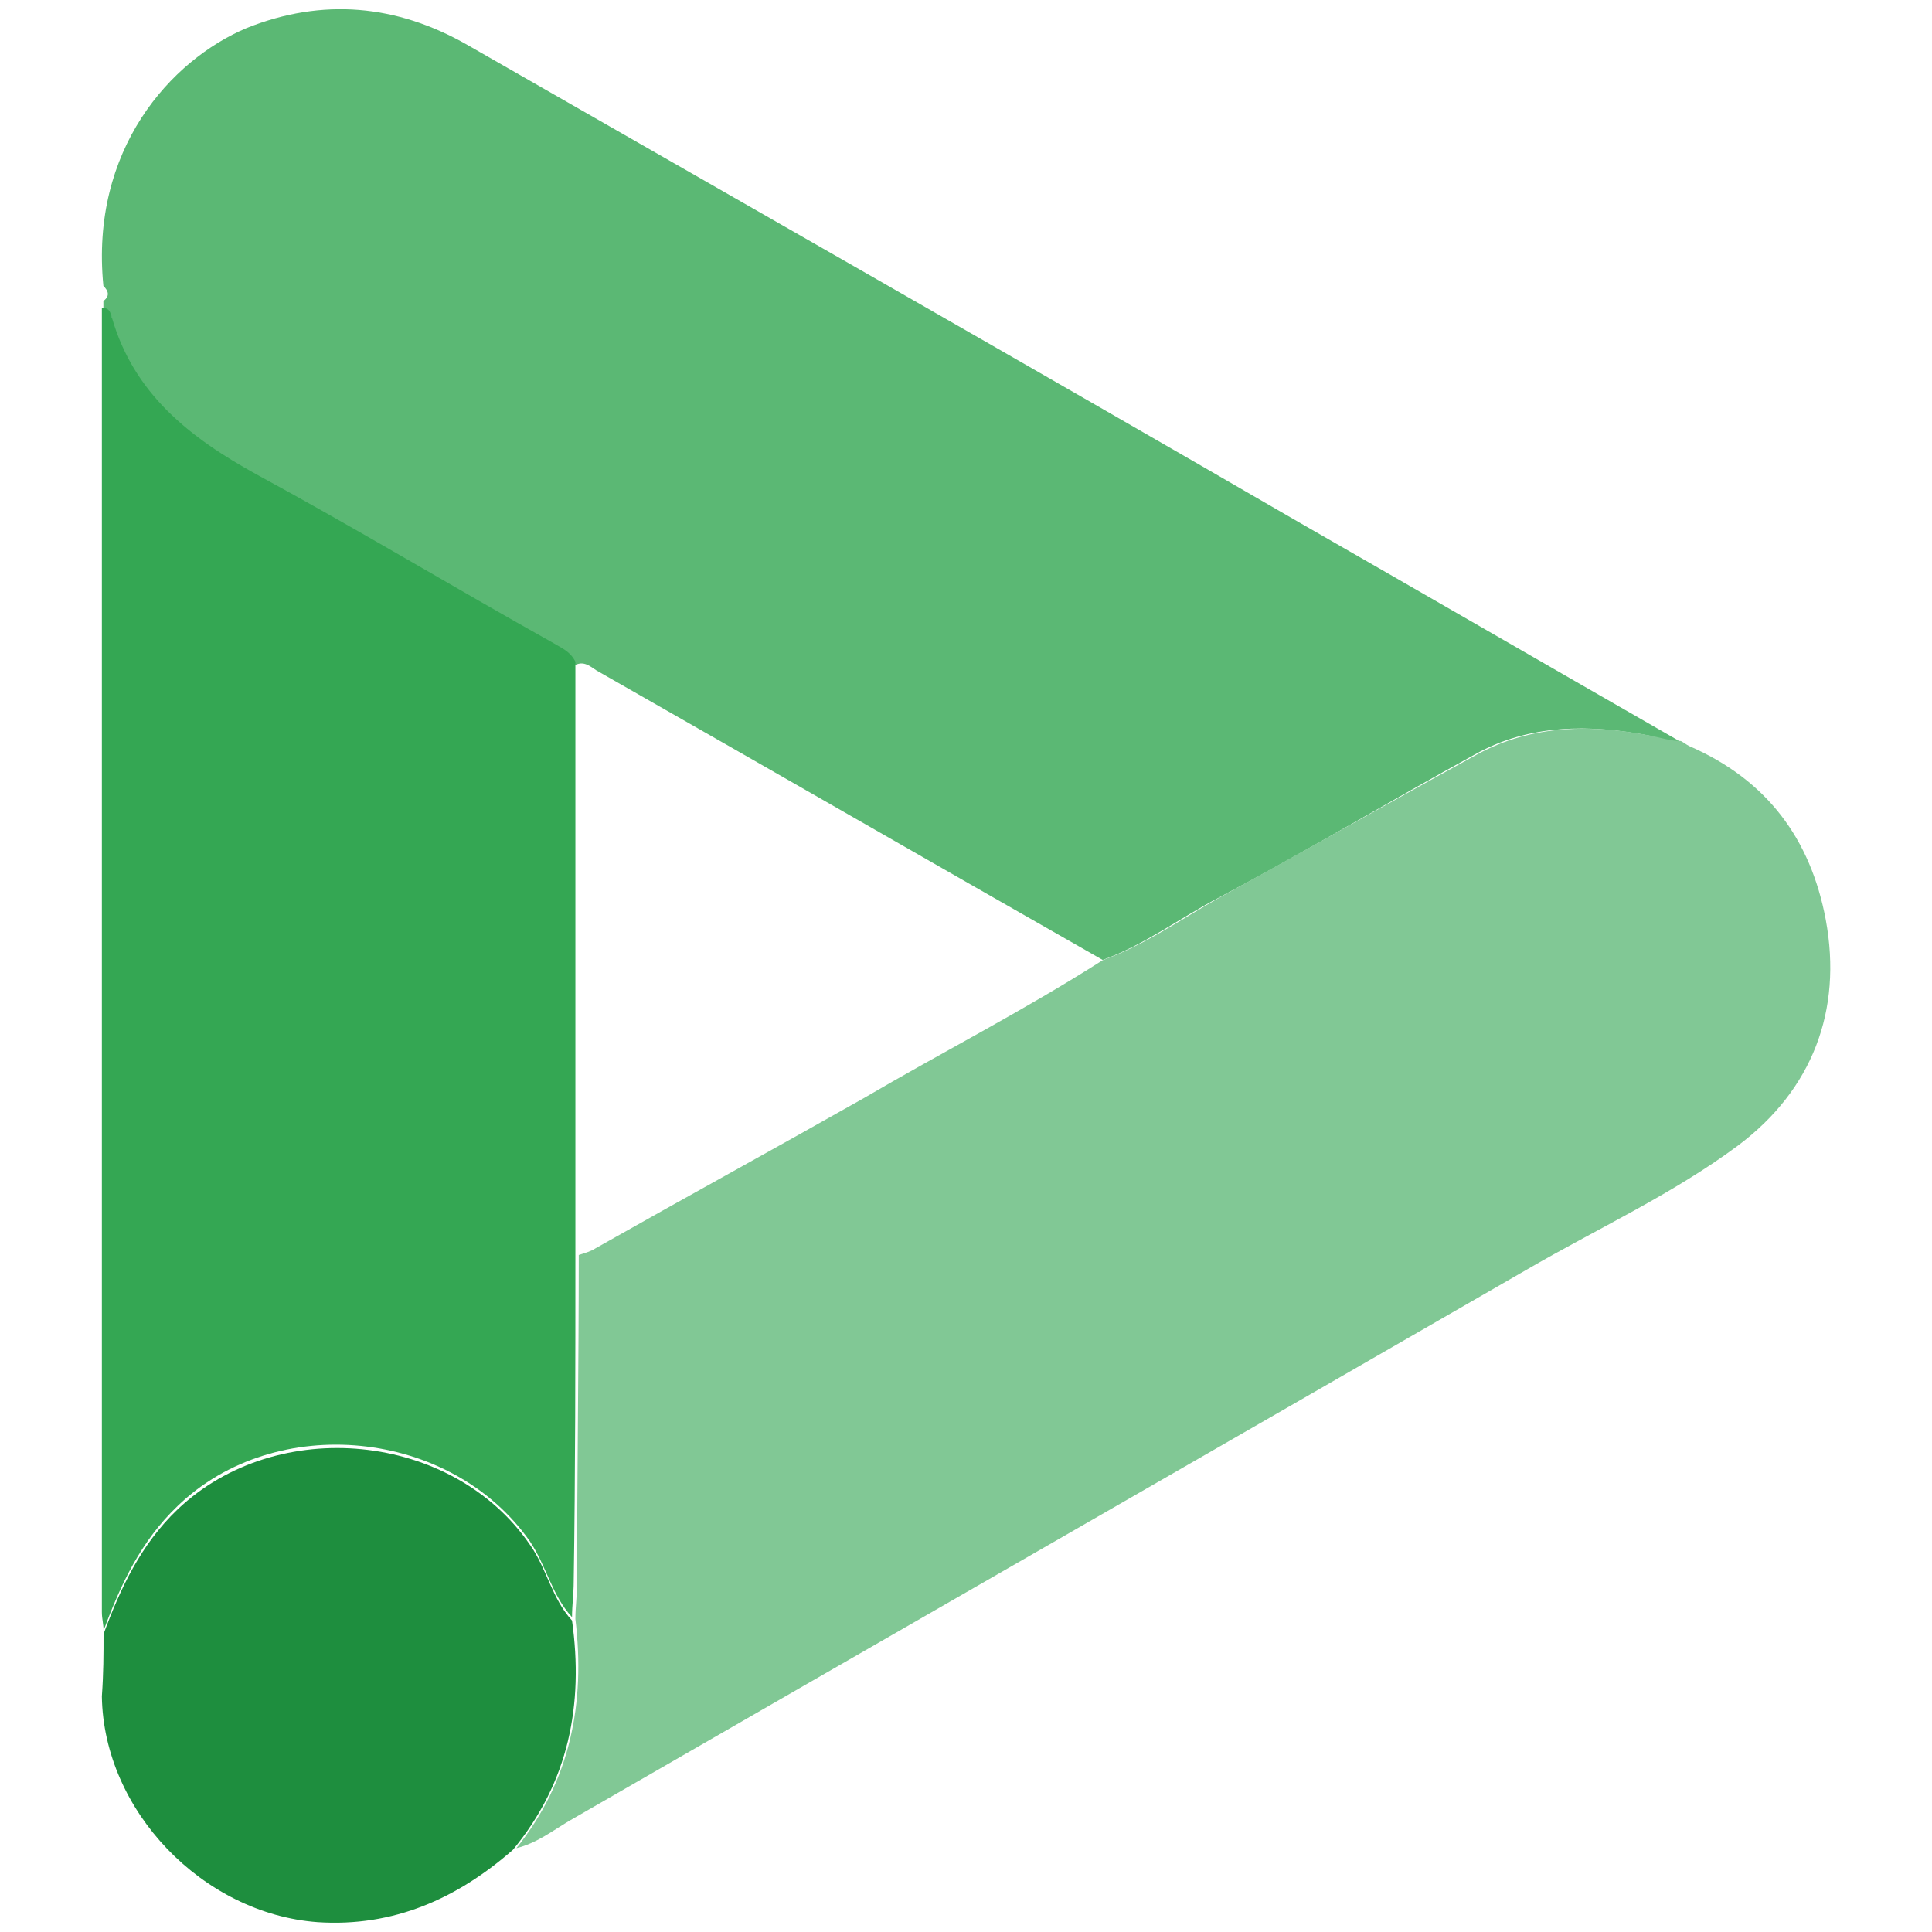
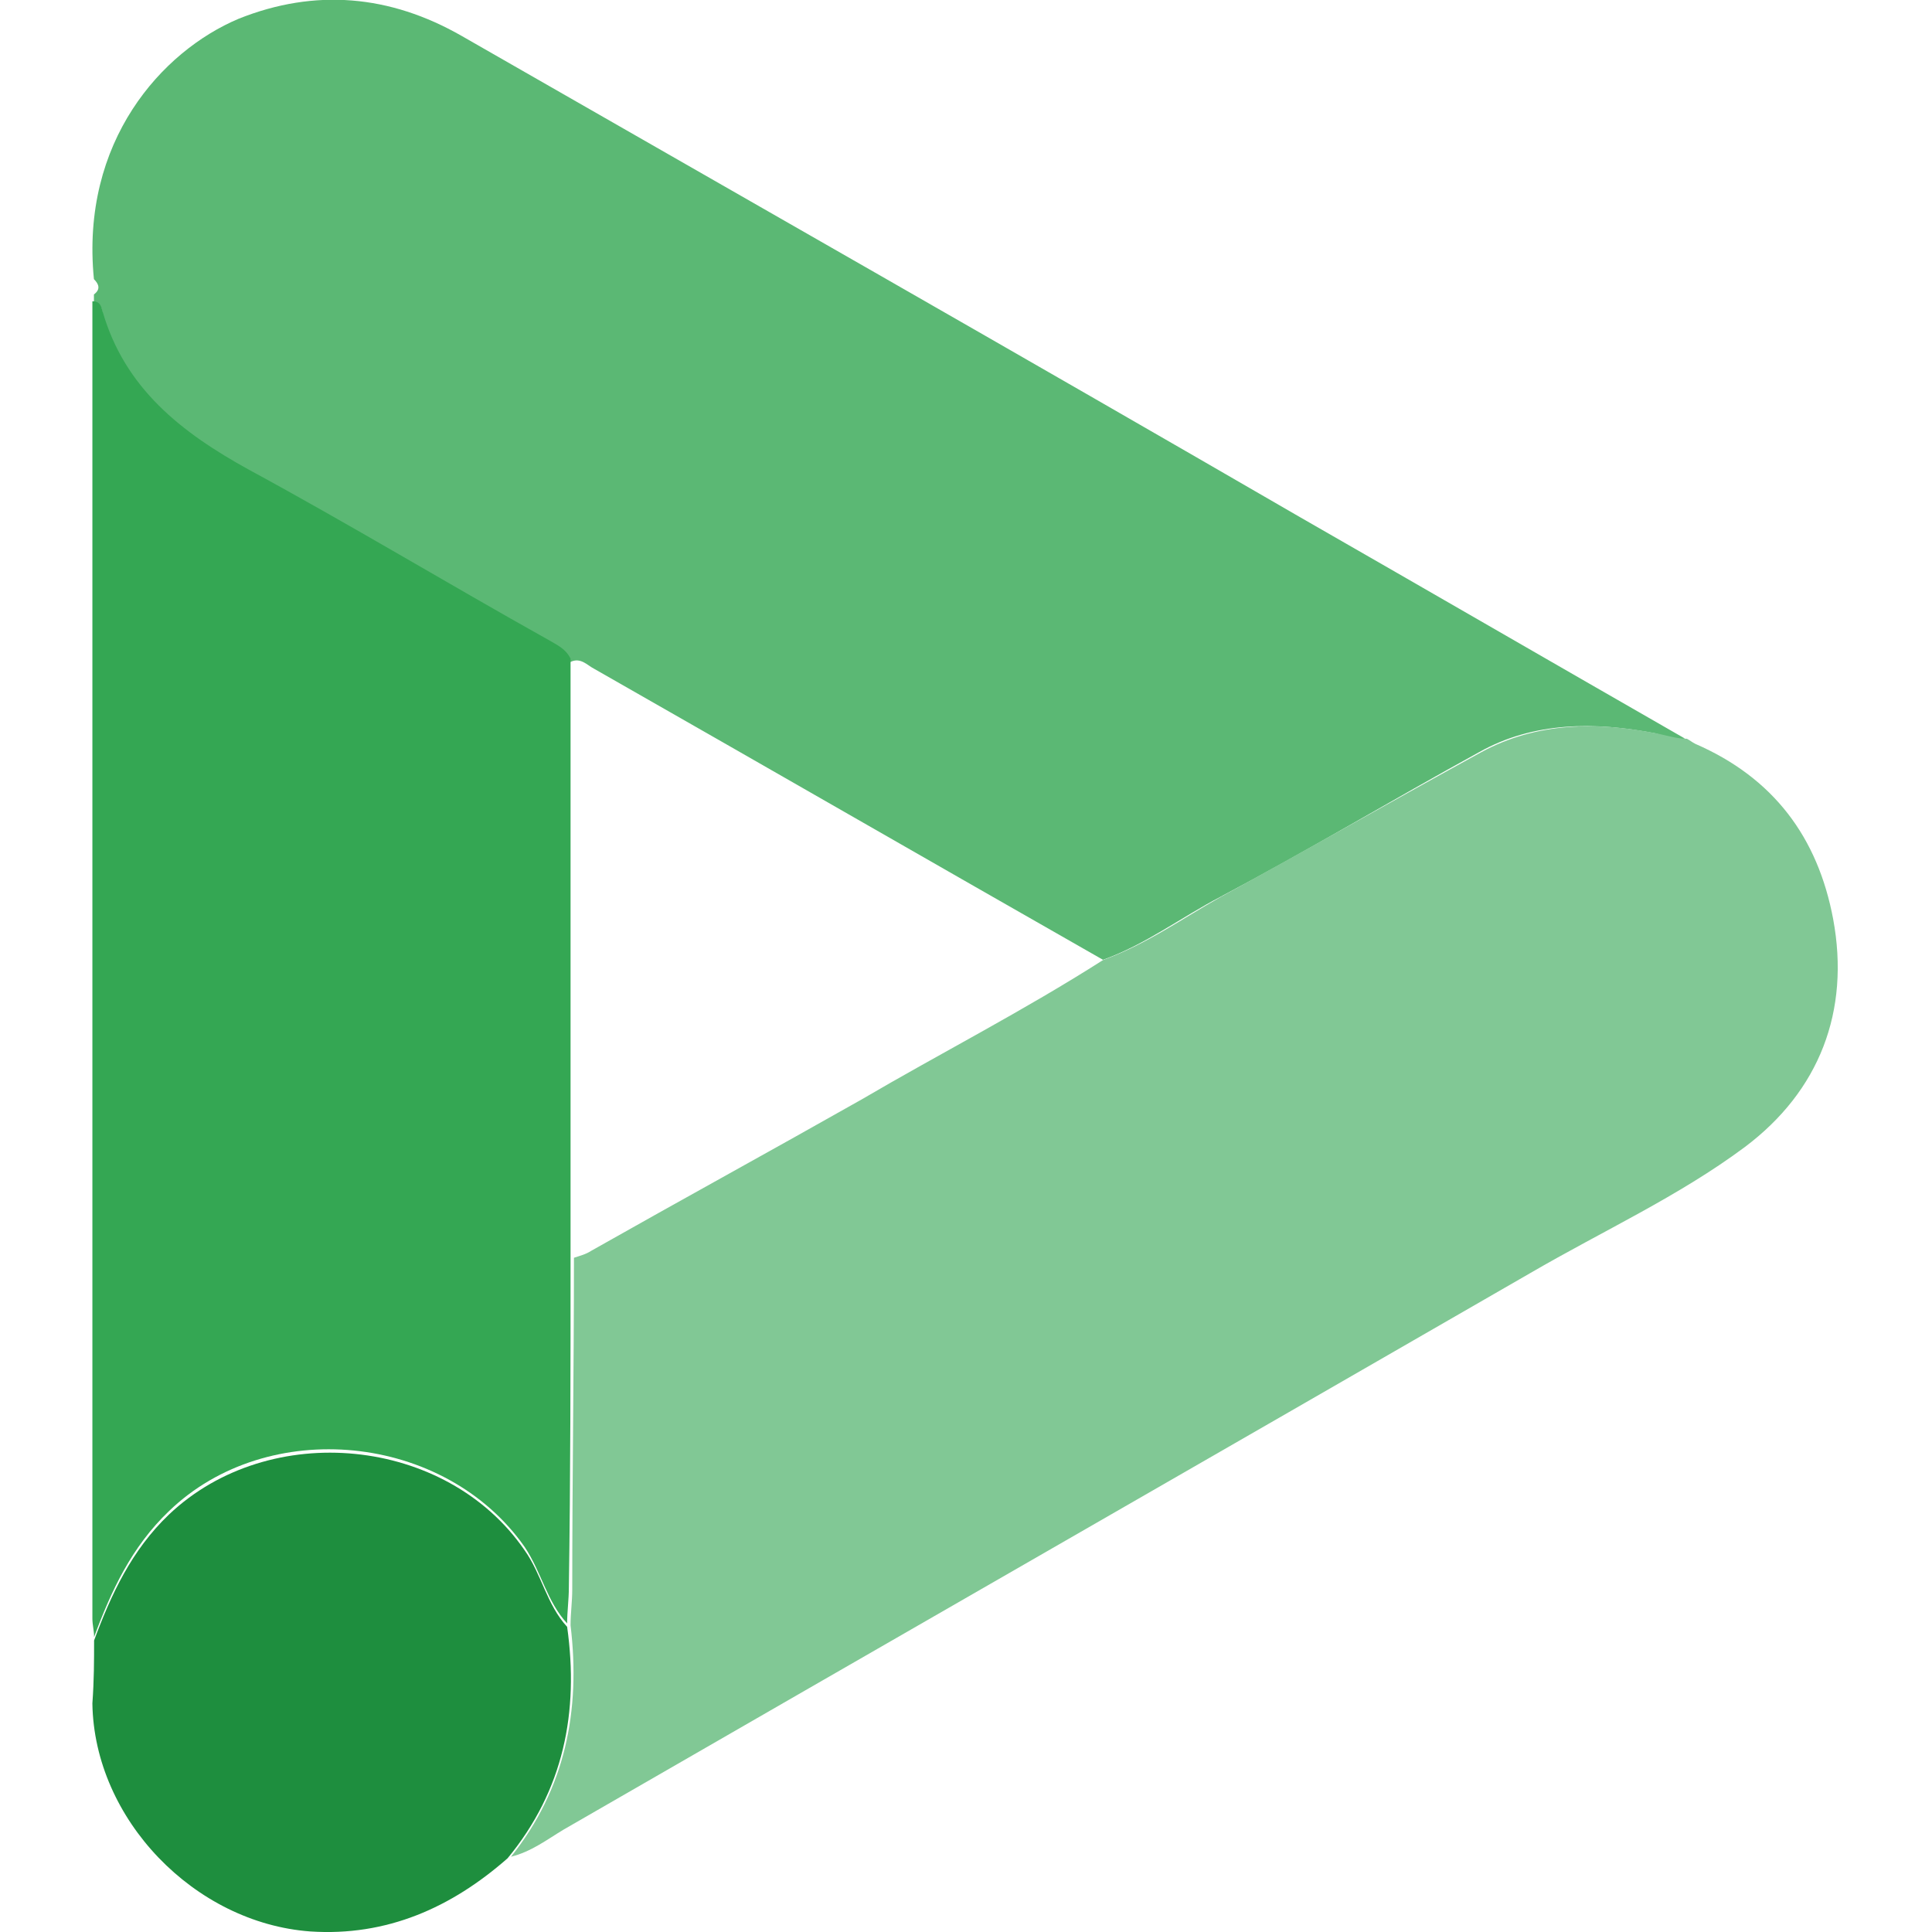
- <svg xmlns="http://www.w3.org/2000/svg" version="1.1" width="1080" height="1080" viewBox="0 0 1080 1080" xml:space="preserve">
-   <defs>
- </defs>
-   <rect x="0" y="0" width="100%" height="100%" fill="transparent" />
-   <g transform="matrix(1 0 0 1 540 540)" id="510e5e67-c4a5-406c-89fe-3b7de21e210f">
-     <rect style="stroke: none; stroke-width: 1; stroke-dasharray: none; stroke-linecap: butt; stroke-dashoffset: 0; stroke-linejoin: miter; stroke-miterlimit: 4; fill: rgb(255,255,255); fill-rule: nonzero; opacity: 1; visibility: hidden;" vector-effect="non-scaling-stroke" x="-540" y="-540" rx="0" ry="0" width="1080" height="1080" />
-   </g>
-   <g transform="matrix(1 0 0 1 540 540)" id="29efd7ee-4efc-426a-b8e7-3ea913acfd0f">
- </g>
-   <g transform="matrix(0 0 0 0 0 0)">
-     <g style="">
- </g>
-   </g>
-   <g transform="matrix(0 0 0 0 0 0)">
-     <g style="">
- </g>
-   </g>
-   <g transform="matrix(9.42 0 0 9.42 540 540)">
-     <g style="" vector-effect="non-scaling-stroke">
-       <g transform="matrix(1 0 0 1 -4.48 -28.57)">
-         <path style="stroke: none; stroke-width: 1; stroke-dasharray: none; stroke-linecap: butt; stroke-dashoffset: 0; stroke-linejoin: miter; stroke-miterlimit: 4; fill: rgb(91,184,116); fill-rule: nonzero; opacity: 1;" vector-effect="non-scaling-stroke" transform=" translate(-65.41, -42.39)" d="M 18.7 32.1 C 18.7 31.9 18.7 31.7 18.7 31.5 C 19.1 31.2 19 30.9 18.7 30.6 C 17.9 22.5 22.7 17.2 27.2 15.3 C 31.7 13.5 36.1 13.9 40.3 16.3 C 56.7 25.7 73.2 35.1 89.6 44.6 C 97.1 48.9 104.7 53.3 112.2 57.6 C 111.6 57.7 111.1 57.5 110.5 57.3 C 106.9 56.6 103.3 56.6 100.1 58.4 C 95 61.2 90 64.2 84.9 66.9 C 82.6 68.1 80.5 69.7 78 70.6 C 68 64.9 58.1 59.2 48.1 53.5 C 47.7 53.3 47.3 52.8 46.7 53.1 C 46.5 52.5 45.9 52.3 45.4 52 C 39.6 48.6 33.7 45.2 27.8 42 C 23.9 39.8 20.6 37.2 19.2 32.7 C 19.2 32.3 19.1 32.1 18.7 32.1 z" stroke-linecap="round" />
-       </g>
-       <g transform="matrix(1 0 0 1 12.3 19.13)">
-         <path style="stroke: none; stroke-width: 1; stroke-dasharray: none; stroke-linecap: butt; stroke-dashoffset: 0; stroke-linejoin: miter; stroke-miterlimit: 4; fill: rgb(129,200,149); fill-rule: nonzero; opacity: 1;" vector-effect="non-scaling-stroke" transform=" translate(-82.18, -90.08)" d="M 78 70.6 C 80.5 69.7 82.6 68.2 84.9 66.9 C 90 64.1 95.1 61.2 100.2 58.4 C 103.5 56.6 107.1 56.6 110.6 57.3 C 111.1 57.4 111.7 57.6 112.3 57.6 C 112.3 57.6 112.3 57.6 112.3 57.6 C 112.5 57.7 112.6 57.8 112.8 57.9 C 117.4 59.9 120 63.4 120.9 68.2 C 121.9 73.6 120.1 78.3 115.7 81.6 C 111.8 84.5 107.4 86.5 103.1 89 C 84.2 99.9 65.2 110.8 46.3 121.7 C 45.3 122.3 44.4 123 43.2 123.3 C 46.4 119.3 47.3 114.7 46.7 109.7 C 46.7 109 46.8 108.3 46.8 107.6 C 46.8 101.1 46.9 94.6 46.9 88.1 C 47.2 88 47.6 87.9 47.9 87.7 C 53.2 84.7 58.5 81.8 63.8 78.8 C 68.4 76.1 73.3 73.6 78 70.6 z" stroke-linecap="round" />
-       </g>
-       <g transform="matrix(1 0 0 1 -37.23 0.19)">
-         <path style="stroke: none; stroke-width: 1; stroke-dasharray: none; stroke-linecap: butt; stroke-dashoffset: 0; stroke-linejoin: miter; stroke-miterlimit: 4; fill: rgb(52,167,83); fill-rule: nonzero; opacity: 1;" vector-effect="non-scaling-stroke" transform=" translate(-32.65, -71.15)" d="M 46.7 88 C 46.7 94.5 46.7 101 46.6 107.5 C 46.6 108.2 46.5 108.9 46.5 109.6 C 45.3 108.3 45 106.6 44 105.1 C 39.3 98.4 28.9 97.4 23.1 103 C 20.9 105.1 19.7 107.7 18.7 110.4 C 18.7 110 18.6 109.7 18.6 109.3 C 18.6 83.8 18.6 58.2 18.6 32.7 C 18.6 32.4 18.6 32.2 18.6 31.9 C 19 31.9 19.1 32.1 19.2 32.5 C 20.5 37 23.8 39.6 27.8 41.8 C 33.7 45 39.5 48.5 45.4 51.8 C 45.9 52.1 46.4 52.3 46.7 52.9 C 46.7 64.7 46.7 76.4 46.7 88 z" stroke-linecap="round" />
-       </g>
-       <g transform="matrix(1 0 0 1 -37.22 42.69)">
-         <path style="stroke: none; stroke-width: 1; stroke-dasharray: none; stroke-linecap: butt; stroke-dashoffset: 0; stroke-linejoin: miter; stroke-miterlimit: 4; fill: rgb(30,142,62); fill-rule: nonzero; opacity: 1;" vector-effect="non-scaling-stroke" transform=" translate(-32.66, -113.65)" d="M 18.7 110.6 C 19.7 107.9 20.9 105.3 23.1 103.2 C 29 97.6 39.4 98.6 44 105.3 C 45 106.7 45.3 108.5 46.5 109.8 C 47.2 114.8 46.3 119.4 43 123.4 C 39.7 126.3 35.9 128 31.4 127.7 C 24.6 127.2 18.7 121.1 18.6 114.3 C 18.7 112.9 18.7 111.8 18.7 110.6 z" stroke-linecap="round" />
-       </g>
-     </g>
+ <svg xmlns="http://www.w3.org/2000/svg" viewBox="0 0 64 64">
+   <g transform="translate(-.347 -.316)scale(.05984)">
+     <rect width="100%" height="100%" fill="transparent" />
+     <path d="M18.7 32.1v-.6c.4-.3.3-.6 0-.9-.8-8.1 4-13.4 8.5-15.3 4.5-1.8 8.9-1.4 13.1 1 16.4 9.4 32.9 18.8 49.3 28.3 7.5 4.3 15.1 8.7 22.6 13-.6.1-1.1-.1-1.7-.3-3.6-.7-7.2-.7-10.4 1.1-5.1 2.8-10.1 5.8-15.2 8.5-2.3 1.2-4.4 2.8-6.9 3.7-10-5.7-19.9-11.4-29.9-17.1-.4-.2-.8-.7-1.4-.4-.2-.6-.8-.8-1.3-1.1-5.8-3.4-11.7-6.8-17.6-10-3.9-2.2-7.2-4.8-8.6-9.3 0-.4-.1-.6-.5-.6" style="stroke:none;stroke-width:1;stroke-dasharray:none;stroke-linecap:butt;stroke-dashoffset:0;stroke-linejoin:miter;stroke-miterlimit:4;fill:#5bb874;fill-rule:nonzero;opacity:1" transform="translate(-118.364 -128.443)scale(9.42)" vector-effect="non-scaling-stroke" />
+     <path d="M78 70.6c2.5-.9 4.6-2.4 6.9-3.7 5.1-2.8 10.2-5.7 15.3-8.5 3.3-1.8 6.9-1.8 10.4-1.1.5.1 1.1.3 1.7.3.2.1.3.2.5.3 4.6 2 7.2 5.5 8.1 10.3 1 5.4-.8 10.1-5.2 13.4-3.9 2.9-8.3 4.9-12.6 7.4-18.9 10.9-37.9 21.8-56.8 32.7-1 .6-1.9 1.3-3.1 1.6 3.2-4 4.1-8.6 3.5-13.6 0-.7.1-1.4.1-2.1 0-6.5.1-13 .1-19.5.3-.1.7-.2 1-.4 5.3-3 10.6-5.9 15.9-8.9 4.6-2.7 9.5-5.2 14.2-8.2" style="stroke:none;stroke-width:1;stroke-dasharray:none;stroke-linecap:butt;stroke-dashoffset:0;stroke-linejoin:miter;stroke-miterlimit:4;fill:#81c895;fill-rule:nonzero;opacity:1" transform="translate(-118.27 -128.349)scale(9.42)" vector-effect="non-scaling-stroke" />
+     <path d="M46.7 88c0 6.5 0 13-.1 19.5 0 .7-.1 1.4-.1 2.1-1.2-1.3-1.5-3-2.5-4.5-4.7-6.7-15.1-7.7-20.9-2.1-2.2 2.1-3.4 4.7-4.4 7.4 0-.4-.1-.7-.1-1.1V31.9c.4 0 .5.2.6.6 1.3 4.5 4.6 7.1 8.6 9.3 5.9 3.2 11.7 6.7 17.6 10 .5.3 1 .5 1.3 1.1z" style="stroke:none;stroke-width:1;stroke-dasharray:none;stroke-linecap:butt;stroke-dashoffset:0;stroke-linejoin:miter;stroke-miterlimit:4;fill:#34a753;fill-rule:nonzero;opacity:1" transform="translate(-118.27 -128.443)scale(9.42)" vector-effect="non-scaling-stroke" />
+     <path d="M18.7 110.6c1-2.7 2.2-5.3 4.4-7.4 5.9-5.6 16.3-4.6 20.9 2.1 1 1.4 1.3 3.2 2.5 4.5.7 5-.2 9.6-3.5 13.6-3.3 2.9-7.1 4.6-11.6 4.3-6.8-.5-12.7-6.6-12.8-13.4.1-1.4.1-2.5.1-3.7" style="stroke:none;stroke-width:1;stroke-dasharray:none;stroke-linecap:butt;stroke-dashoffset:0;stroke-linejoin:miter;stroke-miterlimit:4;fill:#1e8e3e;fill-rule:nonzero;opacity:1" transform="translate(-118.27 -128.443)scale(9.42)" vector-effect="non-scaling-stroke" />
  </g>
</svg>
